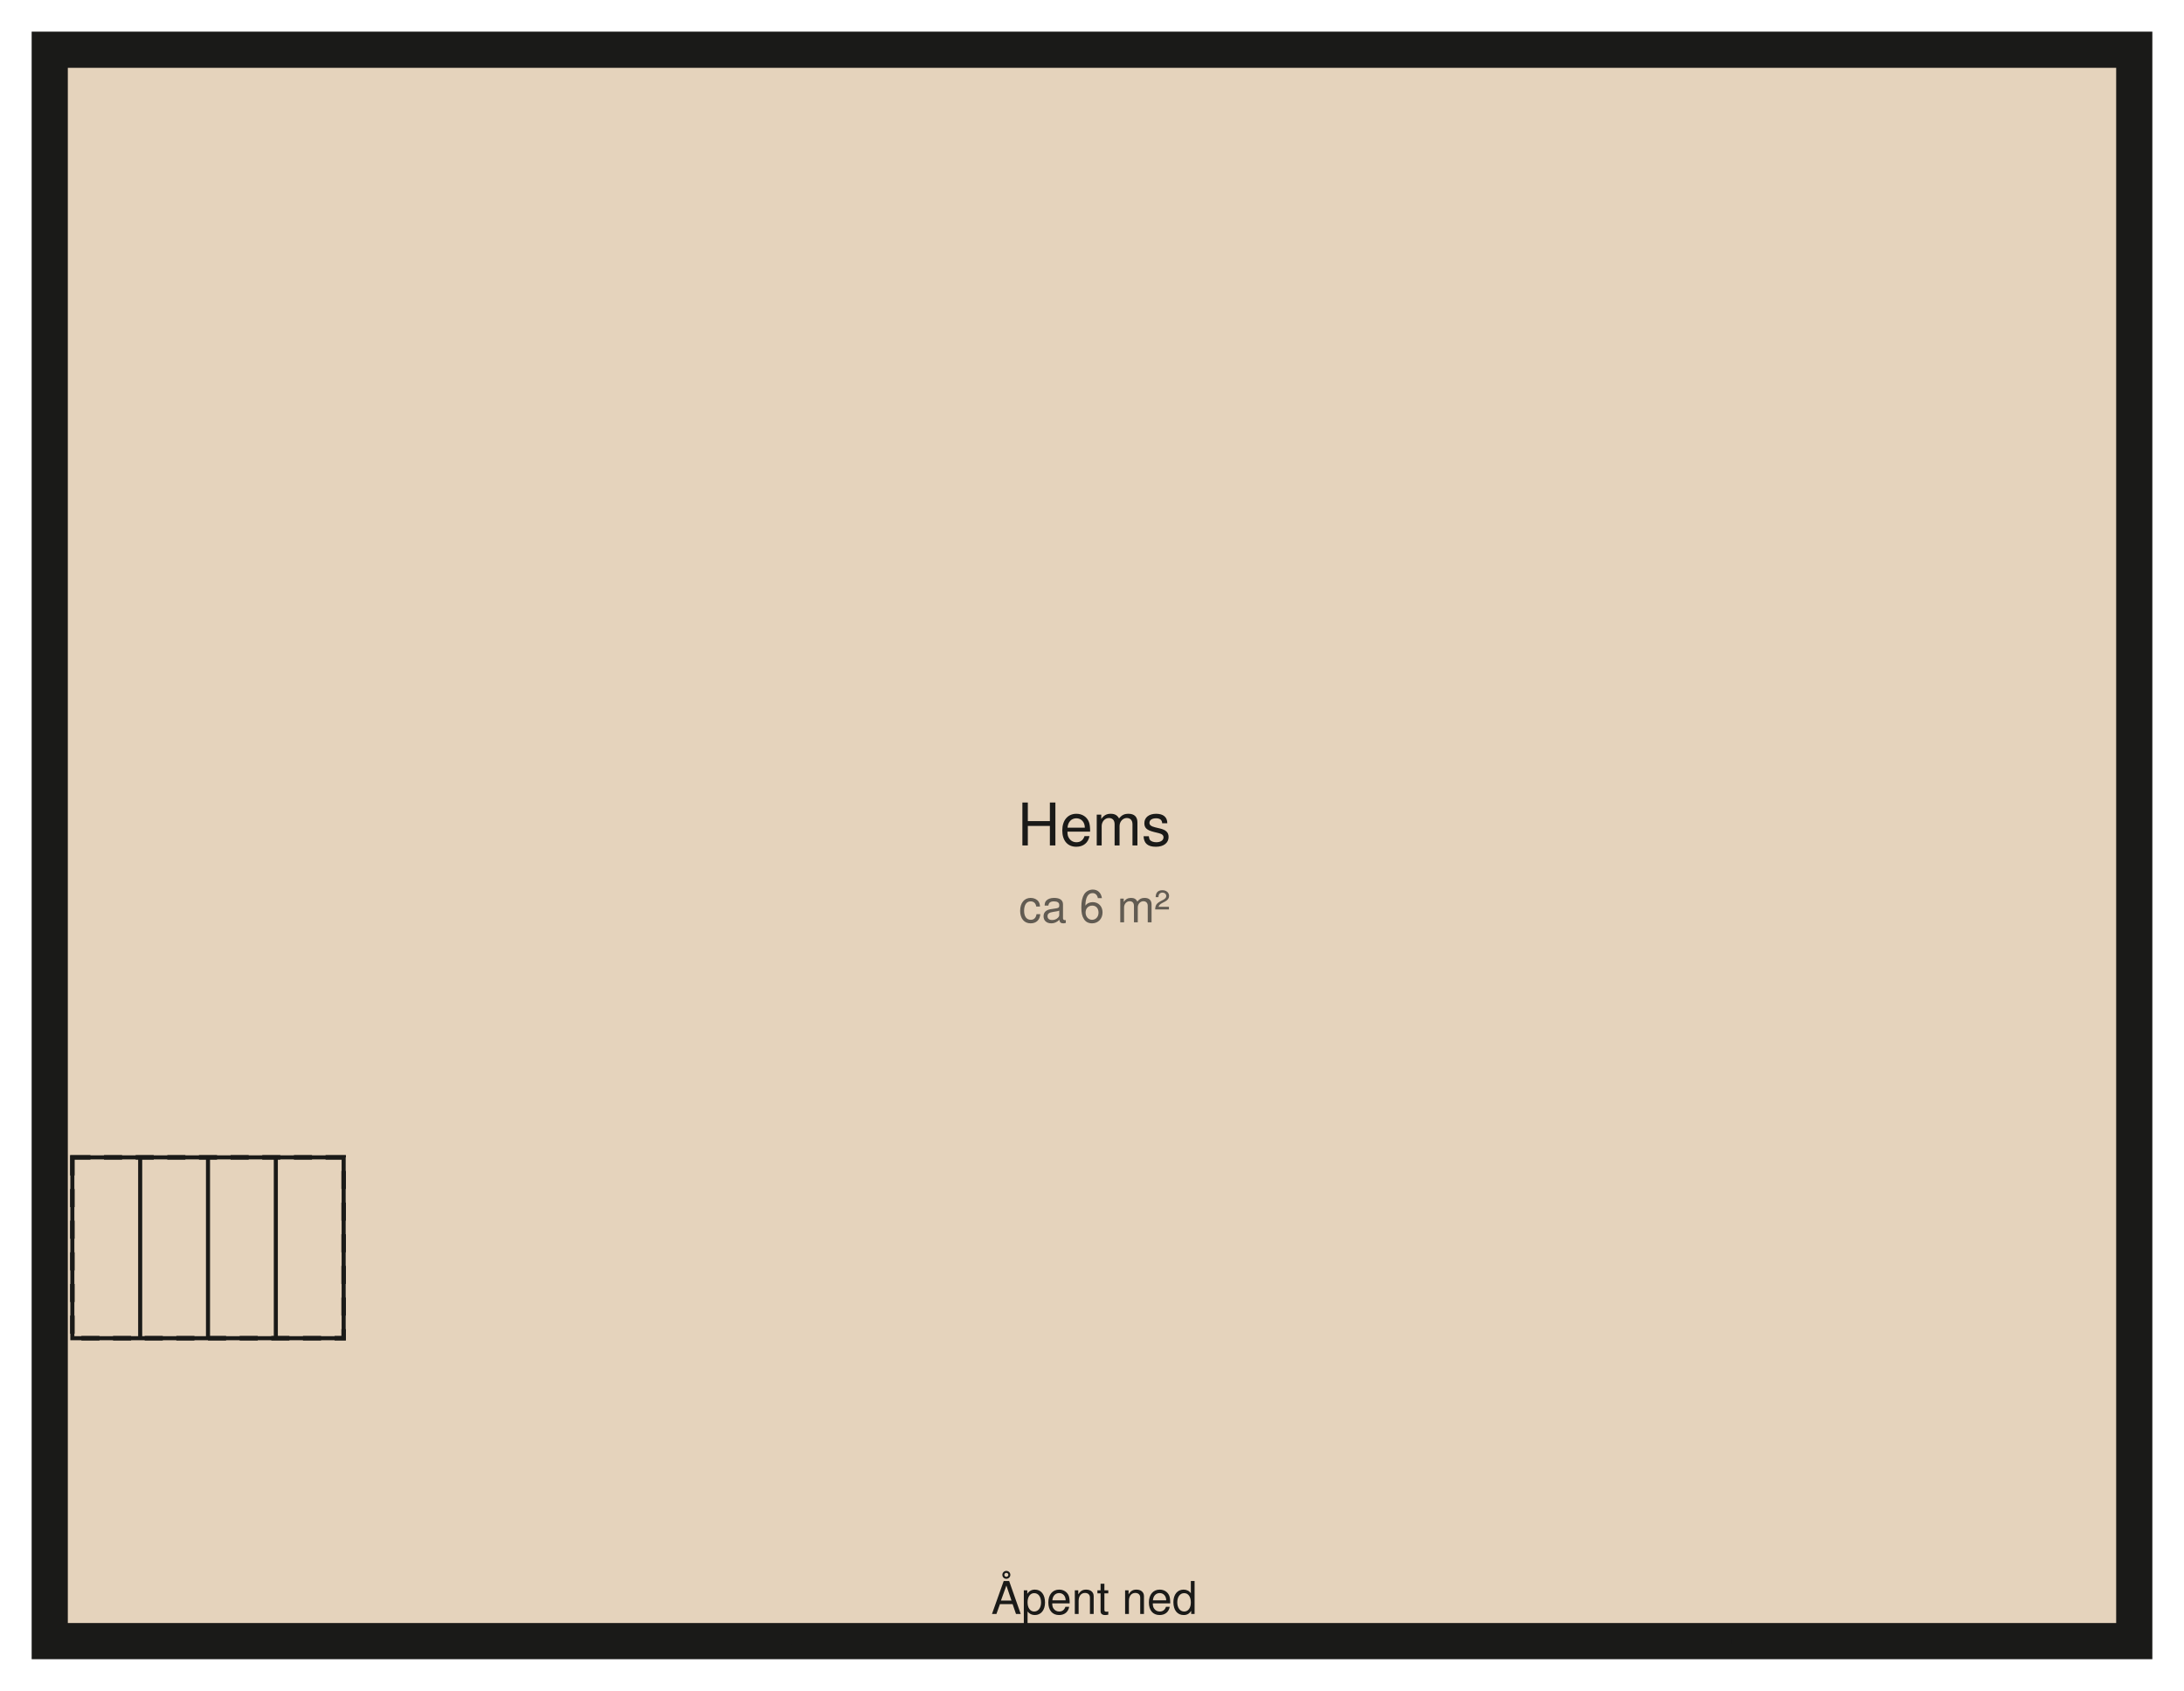
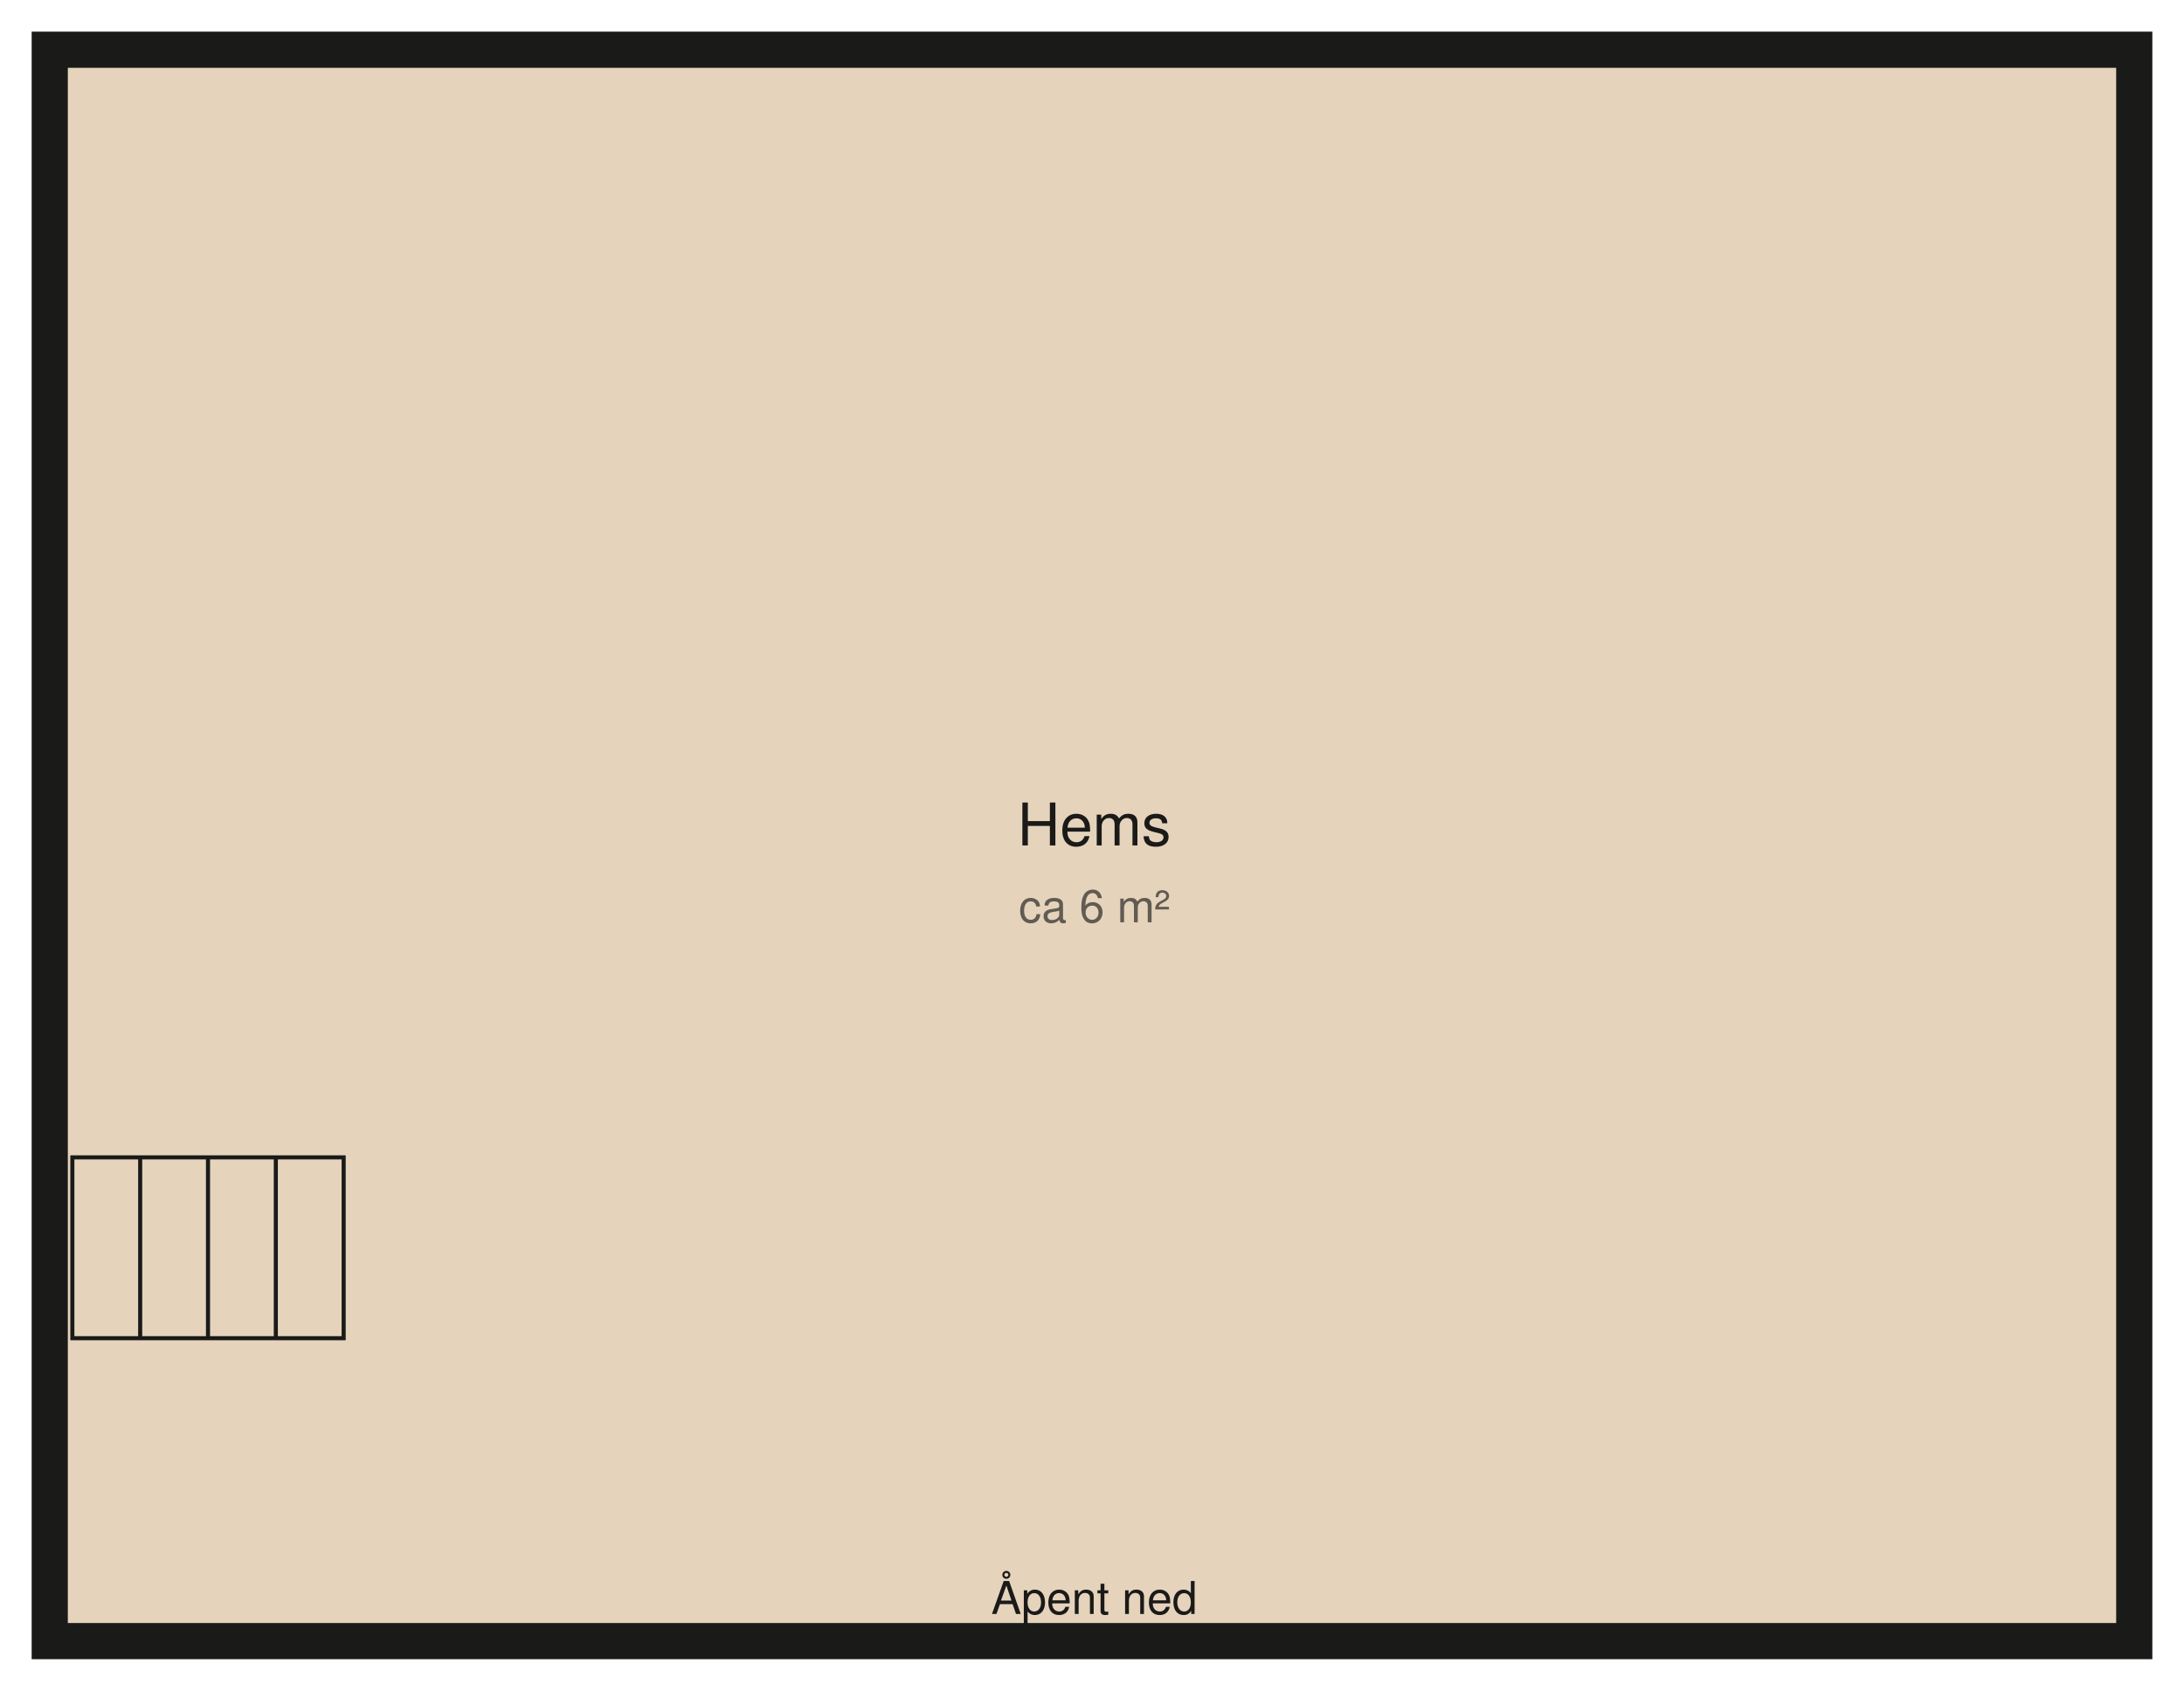
<svg xmlns="http://www.w3.org/2000/svg" viewBox="0 0 483 374">
  <polygon points="11,11 472,11 472,363 11,363" fill="#E5D3BC" />
  <polygon points="11,11 472,11 472,363 11,363" fill="none" stroke="#1A1A18" stroke-width="8" />
-   <polygon points="16,256 76,256 76,296 16,296" fill="none" stroke="#1A1A18" stroke-width="1" stroke-dasharray="4 3" />
  <line x1="11" y1="363" x2="472" y2="363" stroke="#1A1A18" stroke-width="1.4" stroke-dasharray="8 5" />
  <text x="242" y="357" font-family="Helvetica" font-size="10" fill="#1A1A18" text-anchor="middle">Åpent ned</text>
  <rect x="16" y="256" width="60" height="40" fill="none" stroke="#1A1A18" stroke-width="0.9" />
  <line x1="31" y1="256" x2="31" y2="296" stroke="#1A1A18" stroke-width="0.9" />
  <line x1="46" y1="256" x2="46" y2="296" stroke="#1A1A18" stroke-width="0.9" />
  <line x1="61" y1="256" x2="61" y2="296" stroke="#1A1A18" stroke-width="0.9" />
  <g font-family="Helvetica" fill="#1A1A18" text-anchor="middle">
    <text x="242" y="187" font-size="13">Hems</text>
    <text x="242" y="204" font-size="10" opacity="0.65">ca 6 m²</text>
  </g>
</svg>
